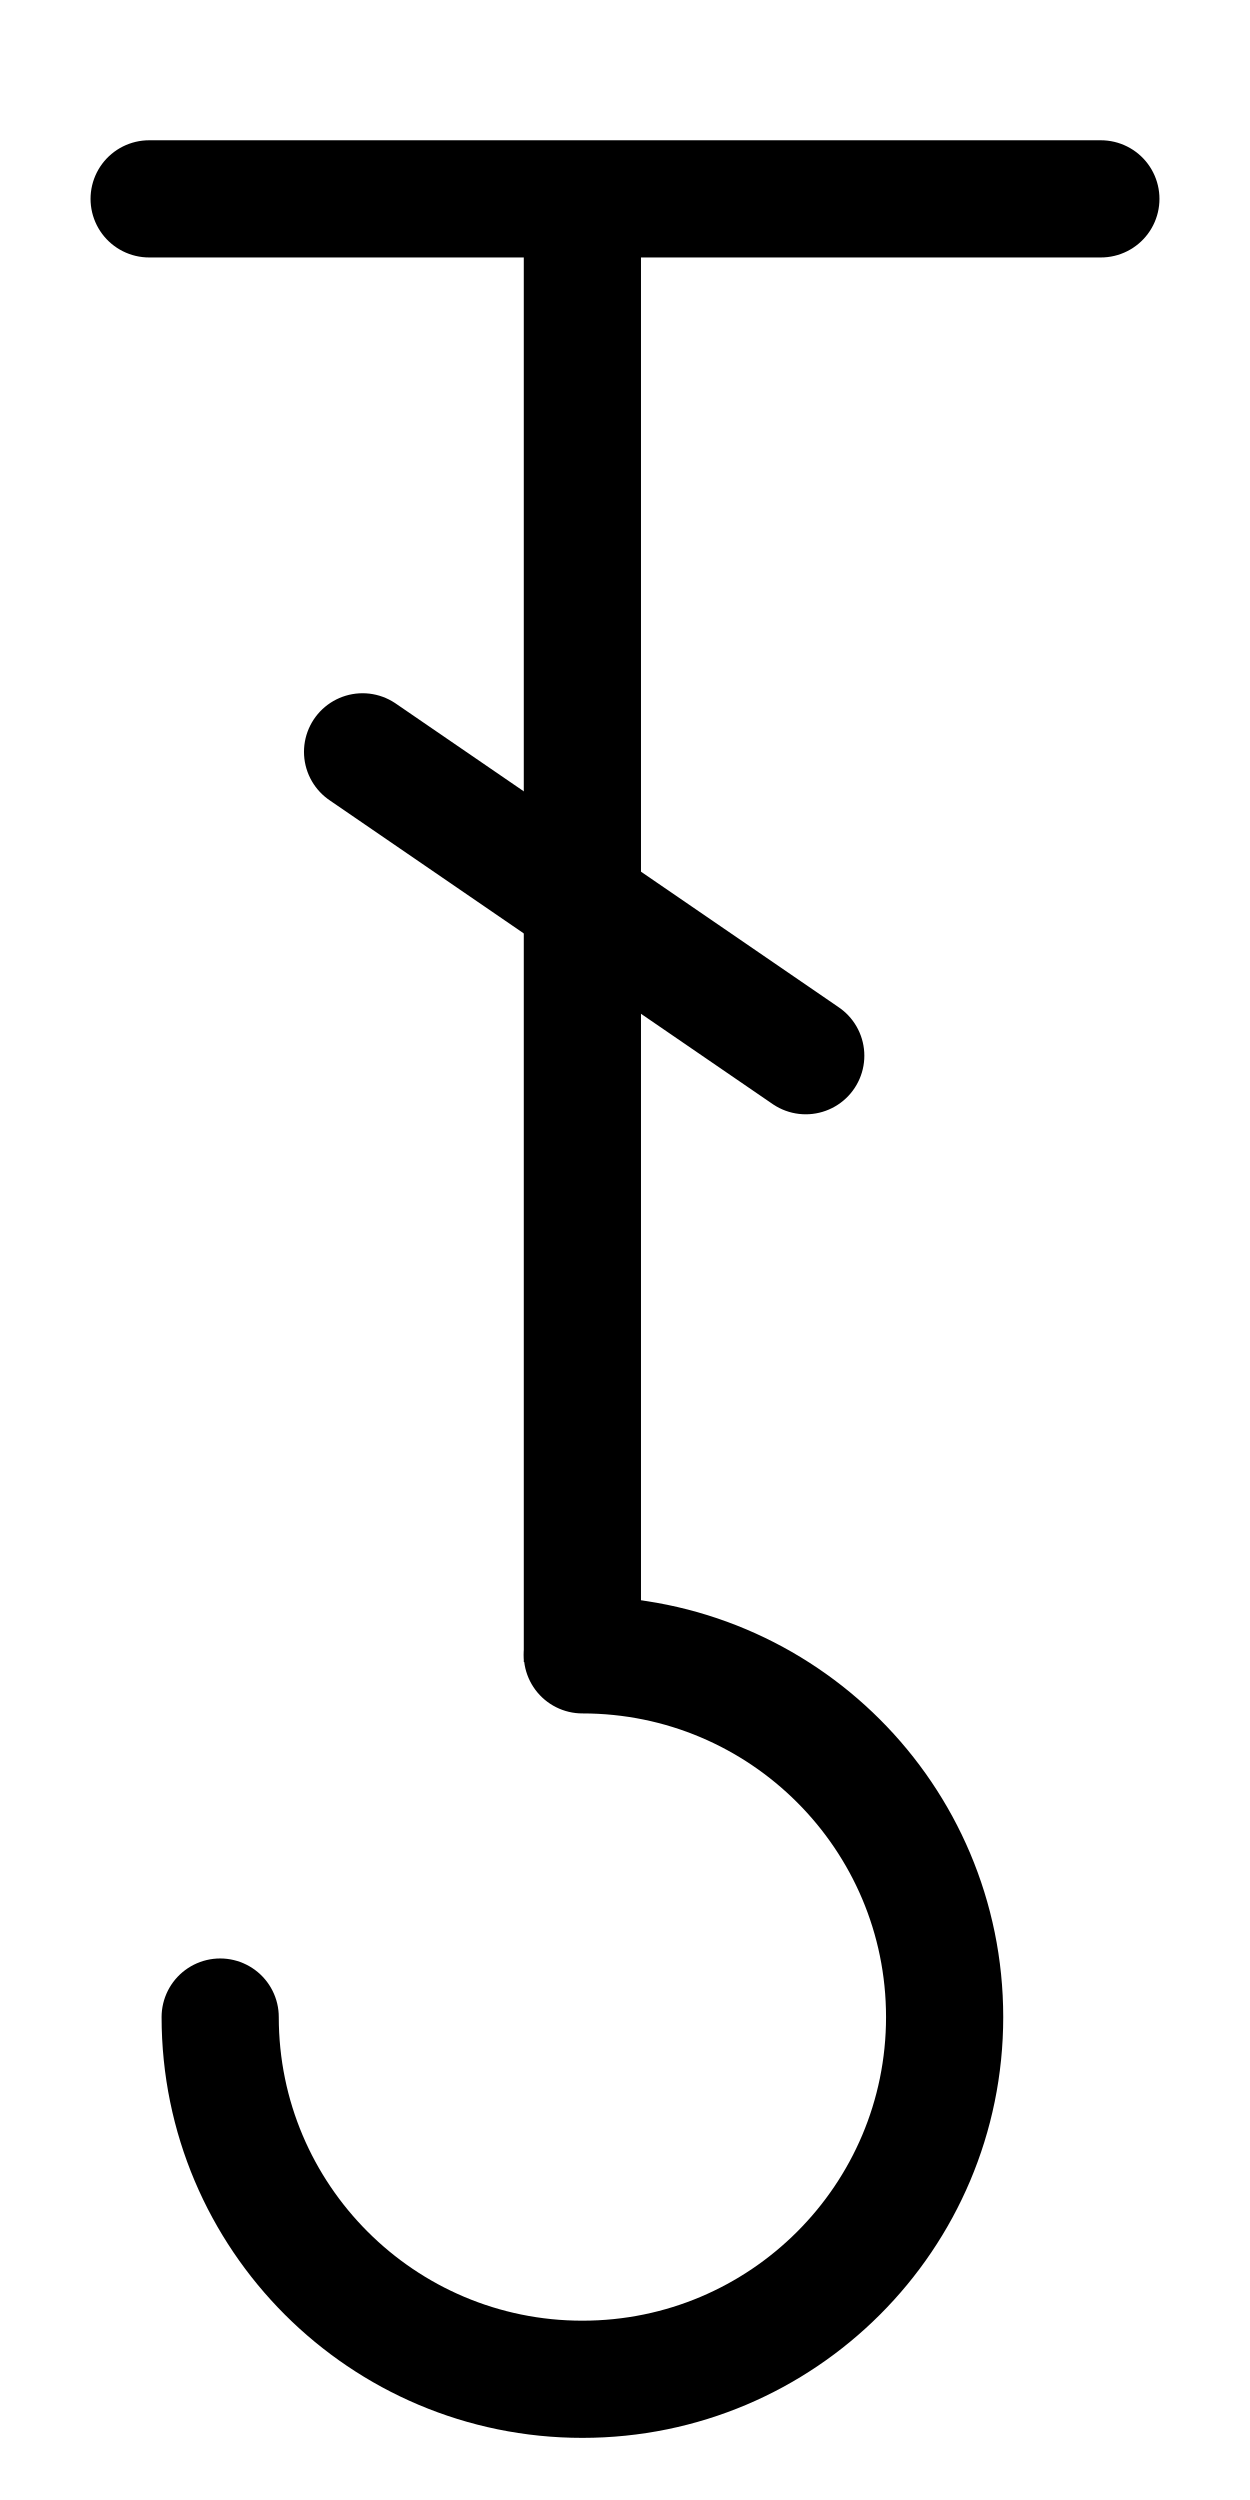
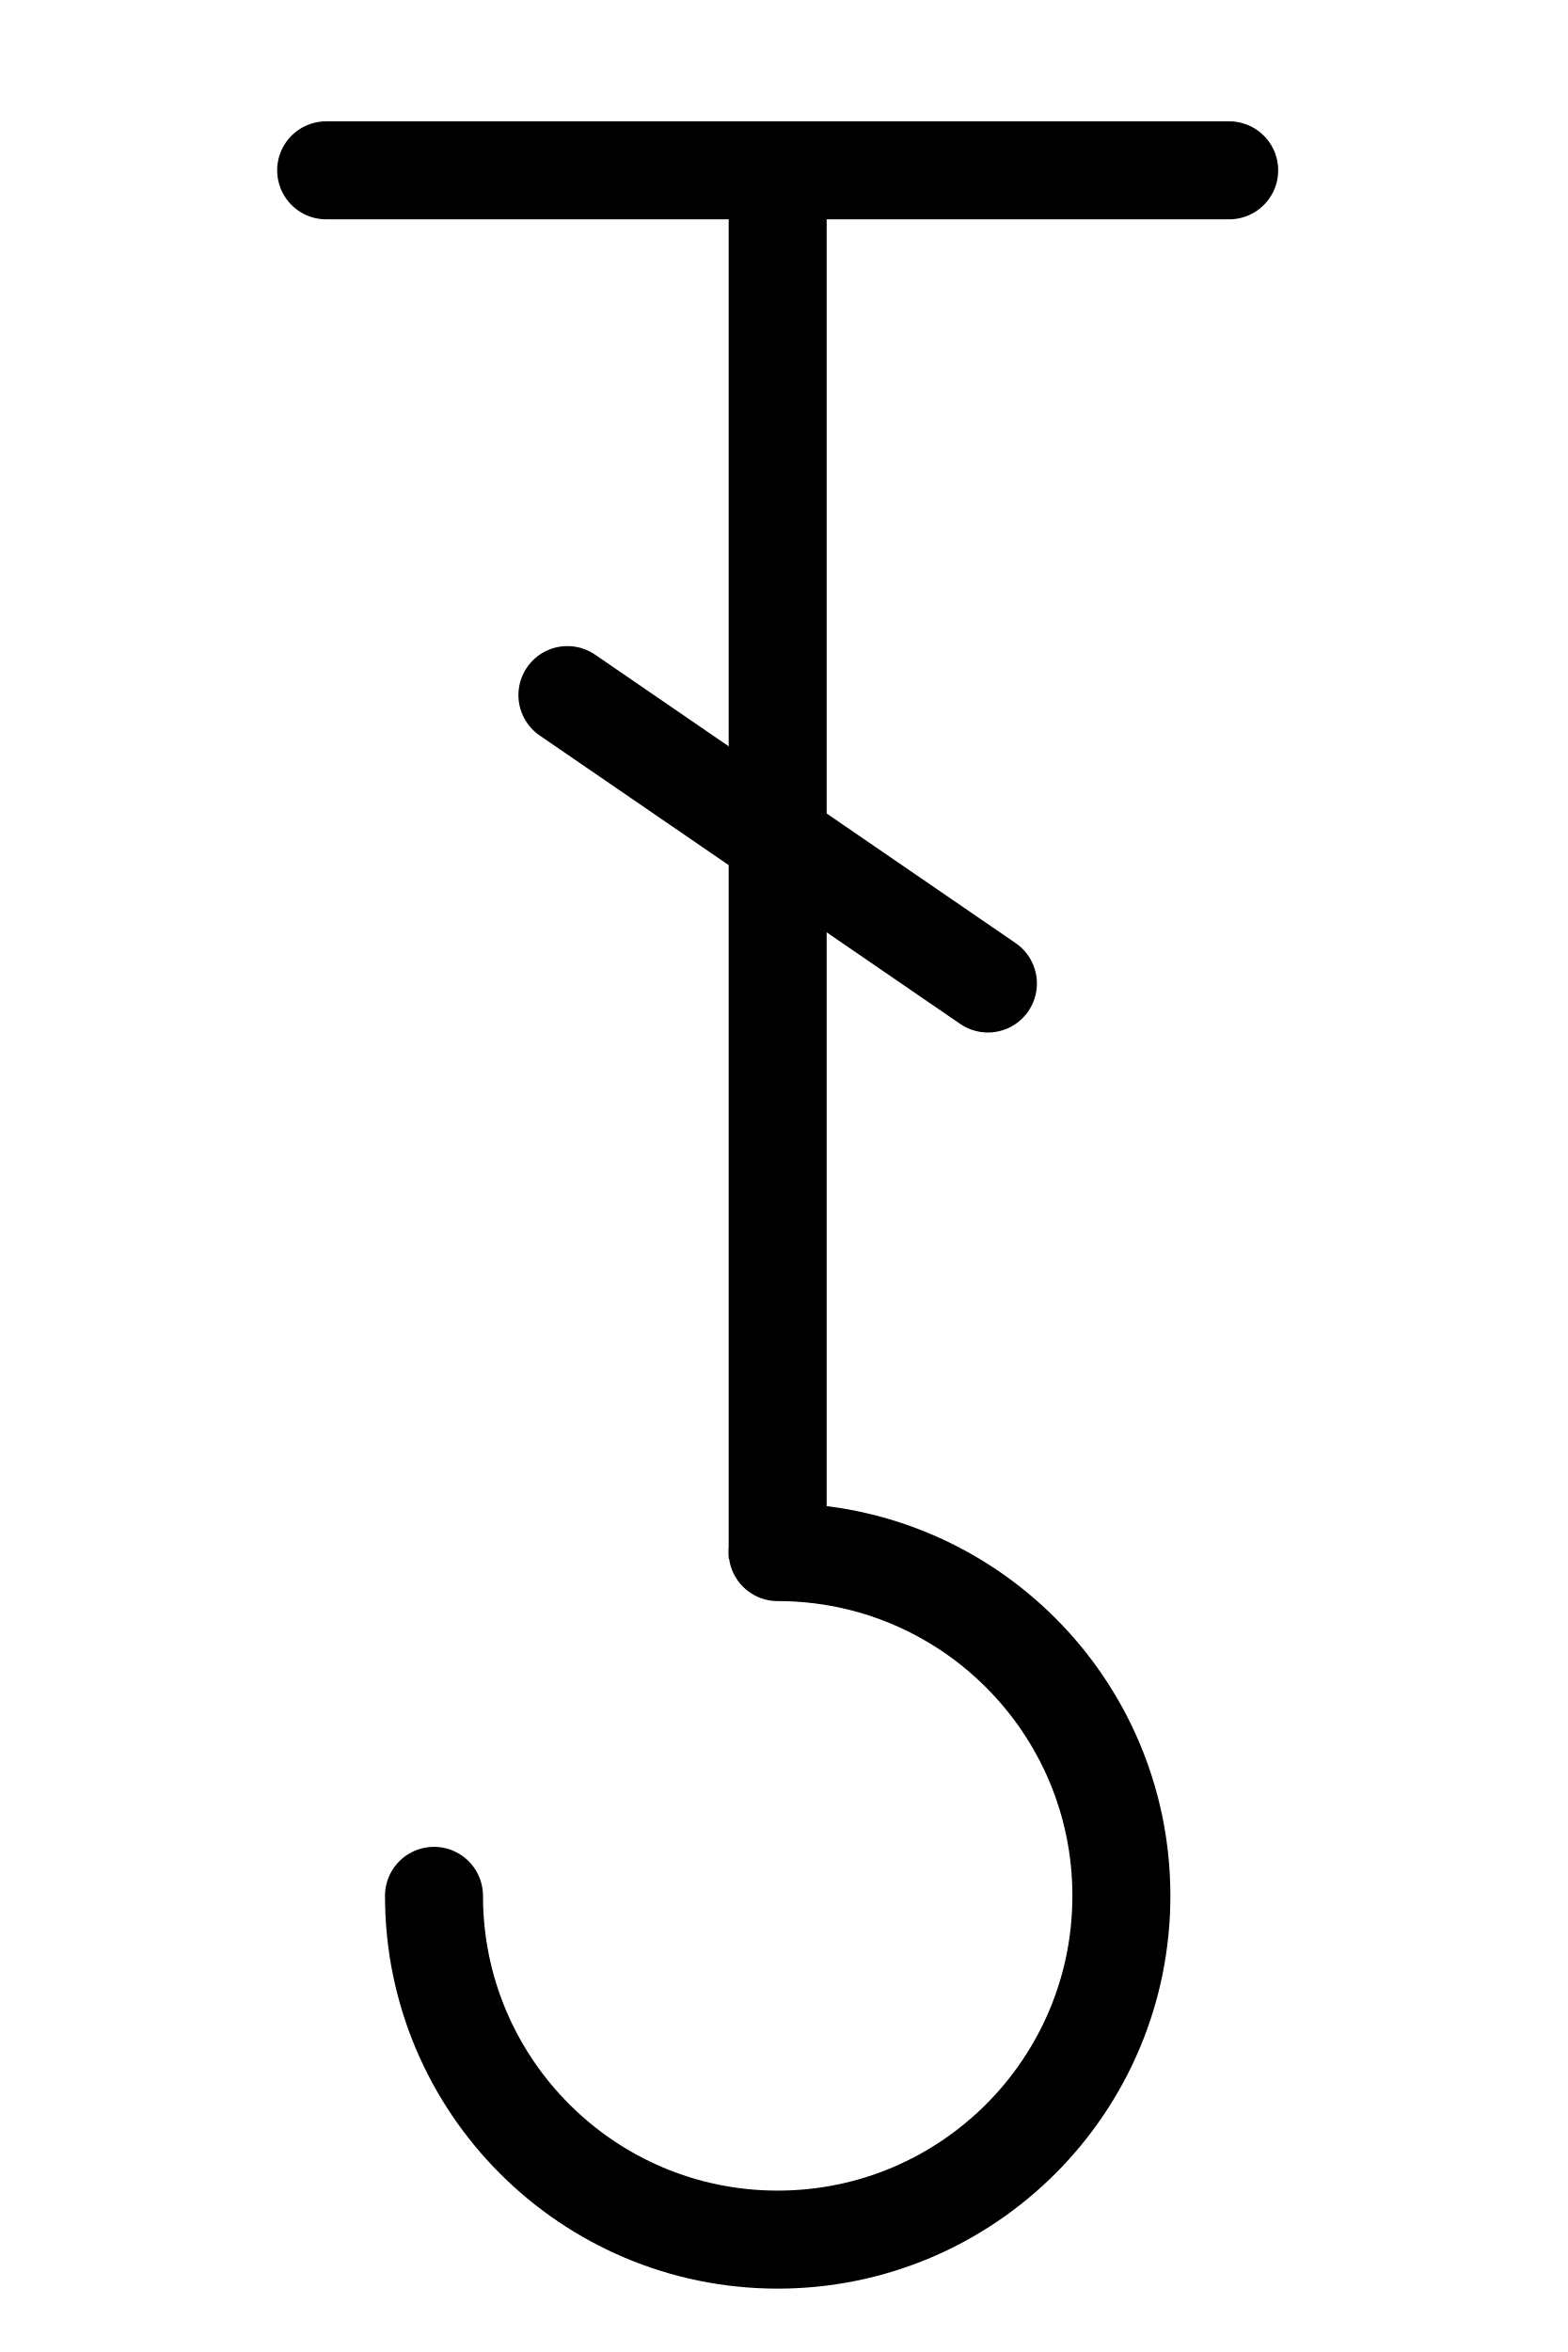
- <svg xmlns="http://www.w3.org/2000/svg" width="32" height="64" id="svg3004" version="1.1">
+ <svg xmlns="http://www.w3.org/2000/svg" width="64" height="96" id="svg3004" version="1.1">
  <defs id="defs3006" />
-   <g id="layer1">
-     <path style="fill:none;stroke:#000000;stroke-width:3;stroke-linecap:round;stroke-linejoin:round;stroke-opacity:1;stroke-miterlimit:4;stroke-dasharray:none" d="m 3.818,5.091 24.364,0" id="path3062" />
-     <path style="fill:none;stroke:#000000;stroke-width:3;stroke-linecap:butt;stroke-linejoin:miter;stroke-opacity:1;stroke-miterlimit:4;stroke-dasharray:none" d="m 14.909,5.273 0,37.273" id="path3064" />
-     <path style="fill:none;stroke:#000000;stroke-width:3;stroke-linecap:round;stroke-linejoin:round;stroke-miterlimit:4;stroke-opacity:1;stroke-dasharray:none" id="path3066" d="M 27.636,52.364 A 9.273,9.273 0 1 1 18.364,43.091" transform="matrix(-1,0,0,1,33.27273,-0.7272727)" />
-     <path style="fill:none;stroke:#000000;stroke-width:3;stroke-linecap:round;stroke-linejoin:round;stroke-miterlimit:4;stroke-opacity:1;stroke-dasharray:none" d="M 20.627,27.026 9.282,19.247" id="path3855" />
+   <g id="layer1" transform="translate(0,32)">
+     <path style="fill:none;stroke:#000000;stroke-width:4;stroke-linecap:round;stroke-linejoin:round;stroke-miterlimit:4;stroke-opacity:1;stroke-dasharray:none" d="m 13.315,-25.048 36.866,0" id="path3062" />
+     <path style="fill:none;stroke:#000000;stroke-width:4;stroke-linecap:butt;stroke-linejoin:miter;stroke-miterlimit:4;stroke-opacity:1;stroke-dasharray:none" d="m 31.748,-24.773 0,56.399" id="path3064" />
+     <path style="fill:none;stroke:#000000;stroke-width:2.644;stroke-linecap:round;stroke-linejoin:round;stroke-miterlimit:4;stroke-opacity:1;stroke-dasharray:none" id="path3066" d="M 27.636,52.364 A 9.273,9.273 0 1 1 18.364,43.091" transform="matrix(-1.513138,0,0,1.513138,59.53464,-33.85218)" />
+     <path style="fill:none;stroke:#000000;stroke-width:4;stroke-linecap:round;stroke-linejoin:round;stroke-miterlimit:4;stroke-opacity:1;stroke-dasharray:none" d="M 40.331,8.143 23.164,-3.629" id="path3855" />
  </g>
</svg>
